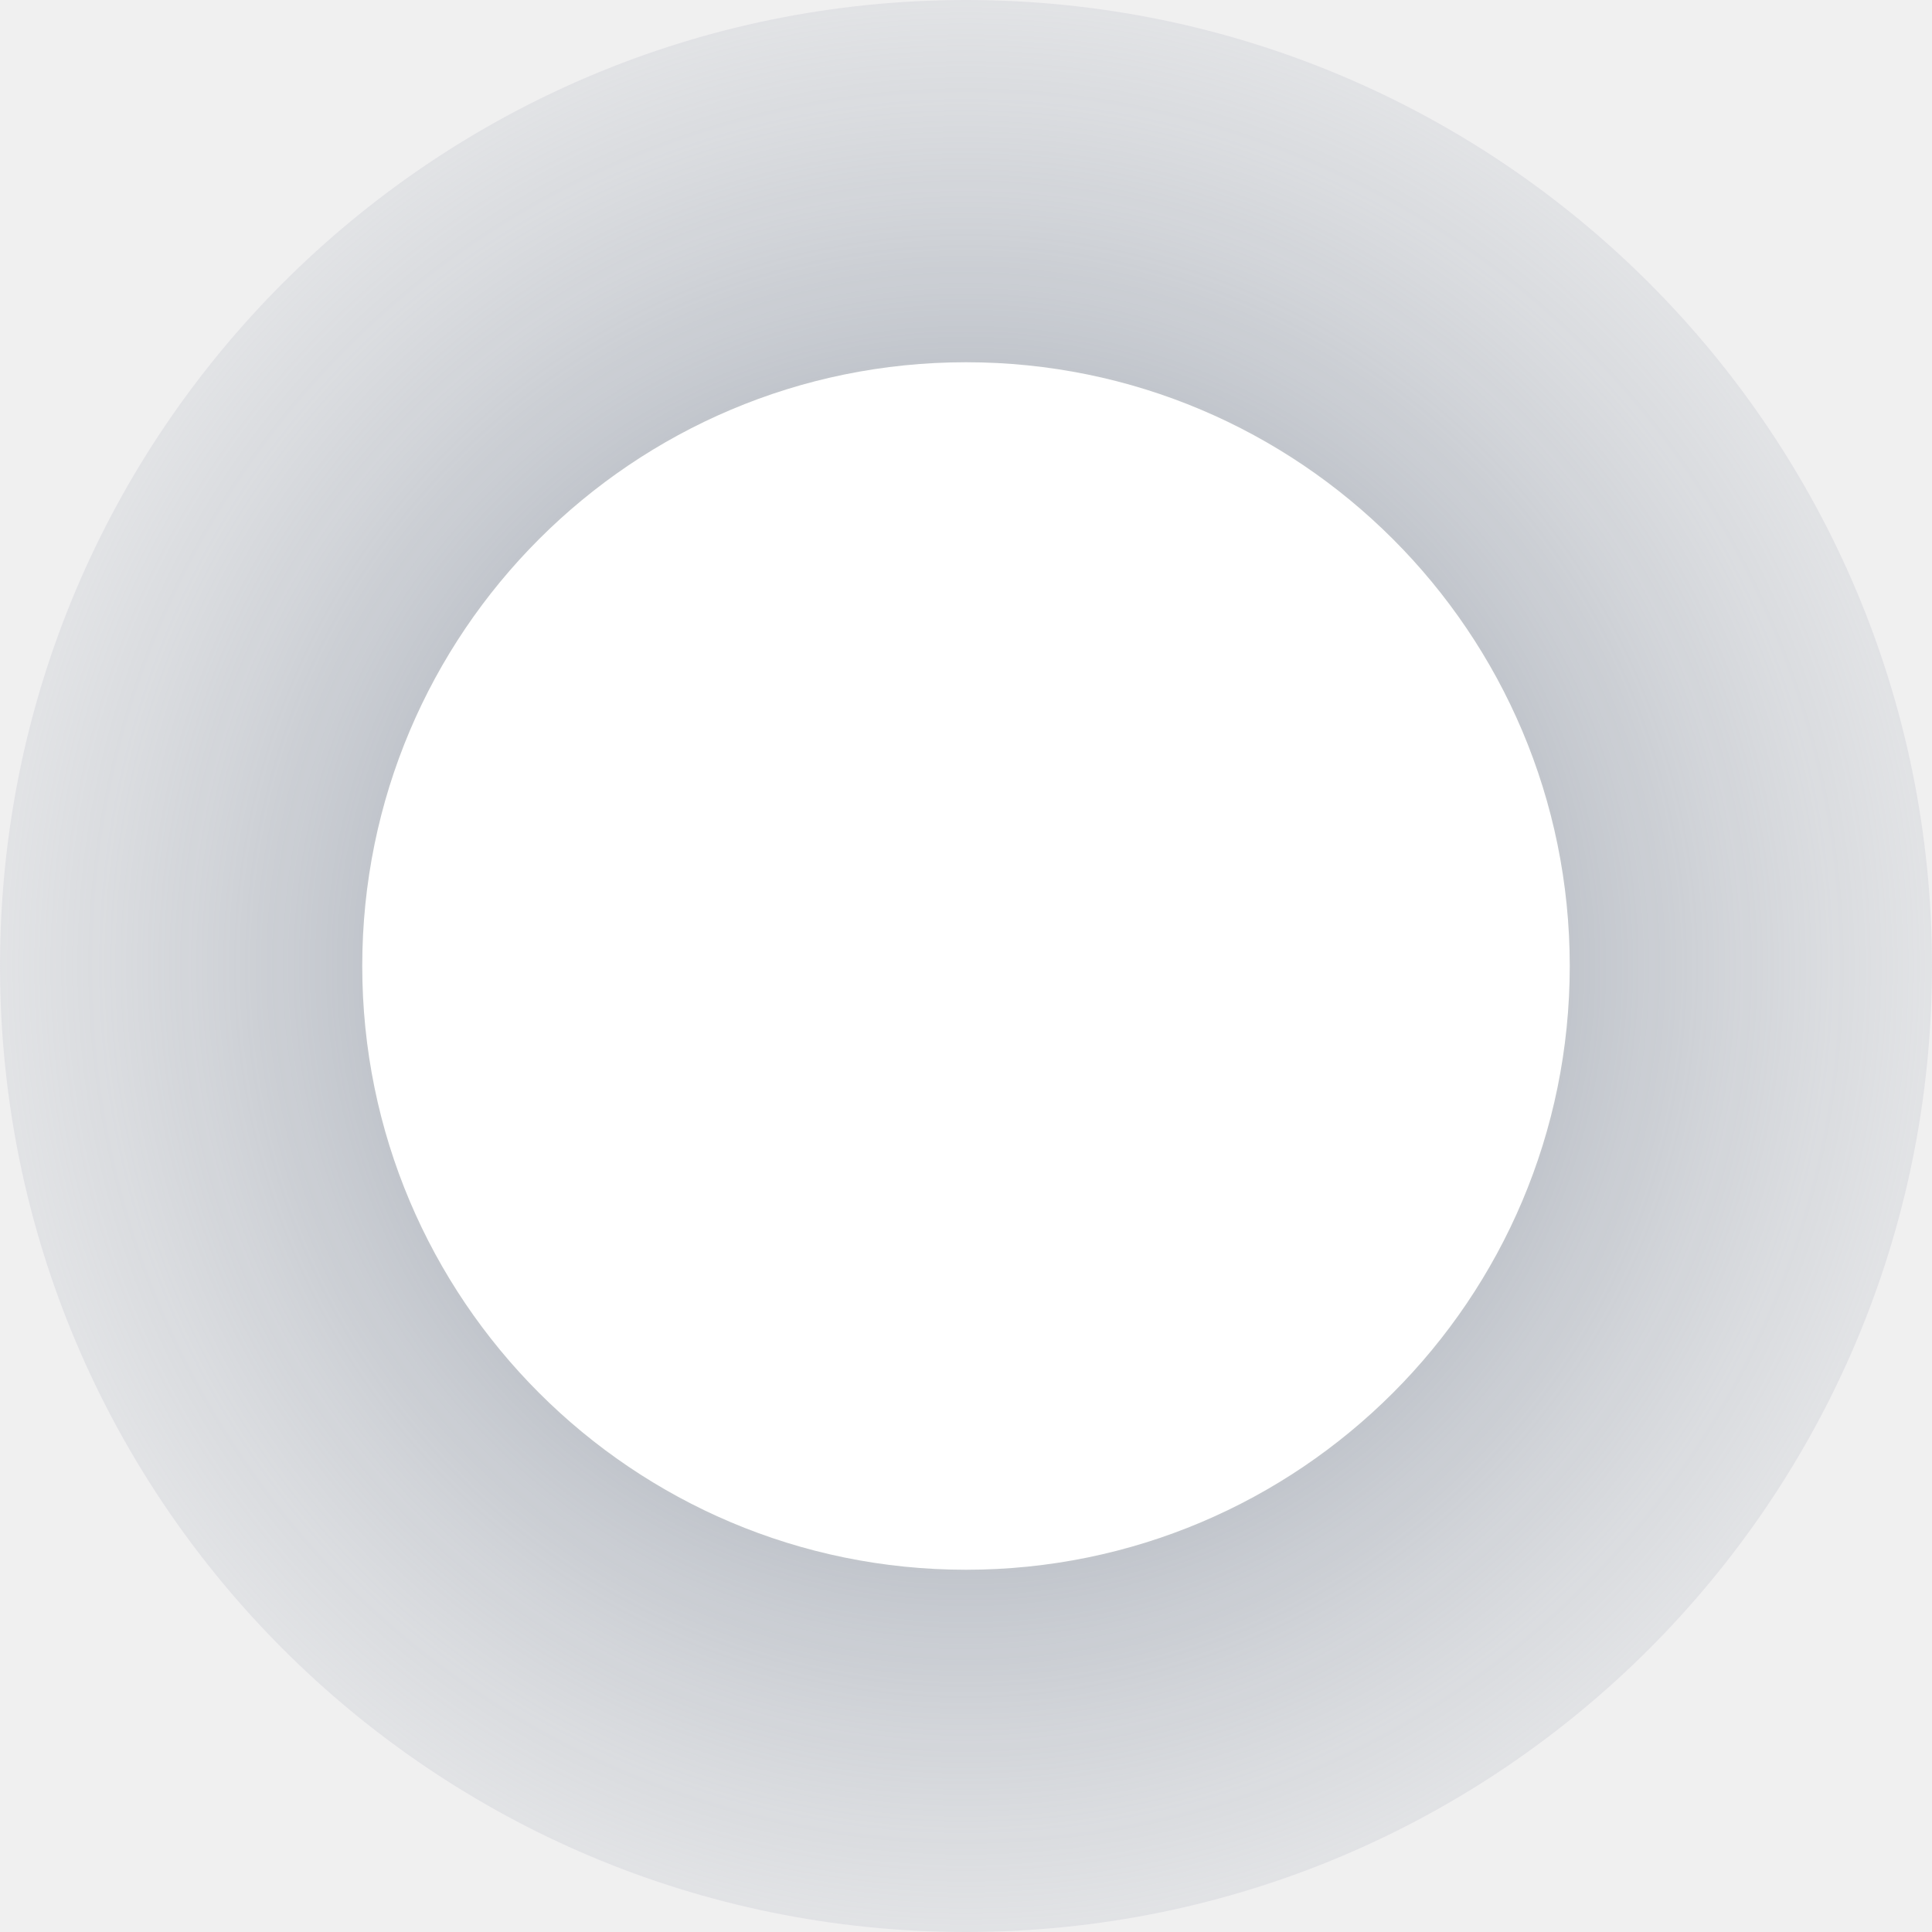
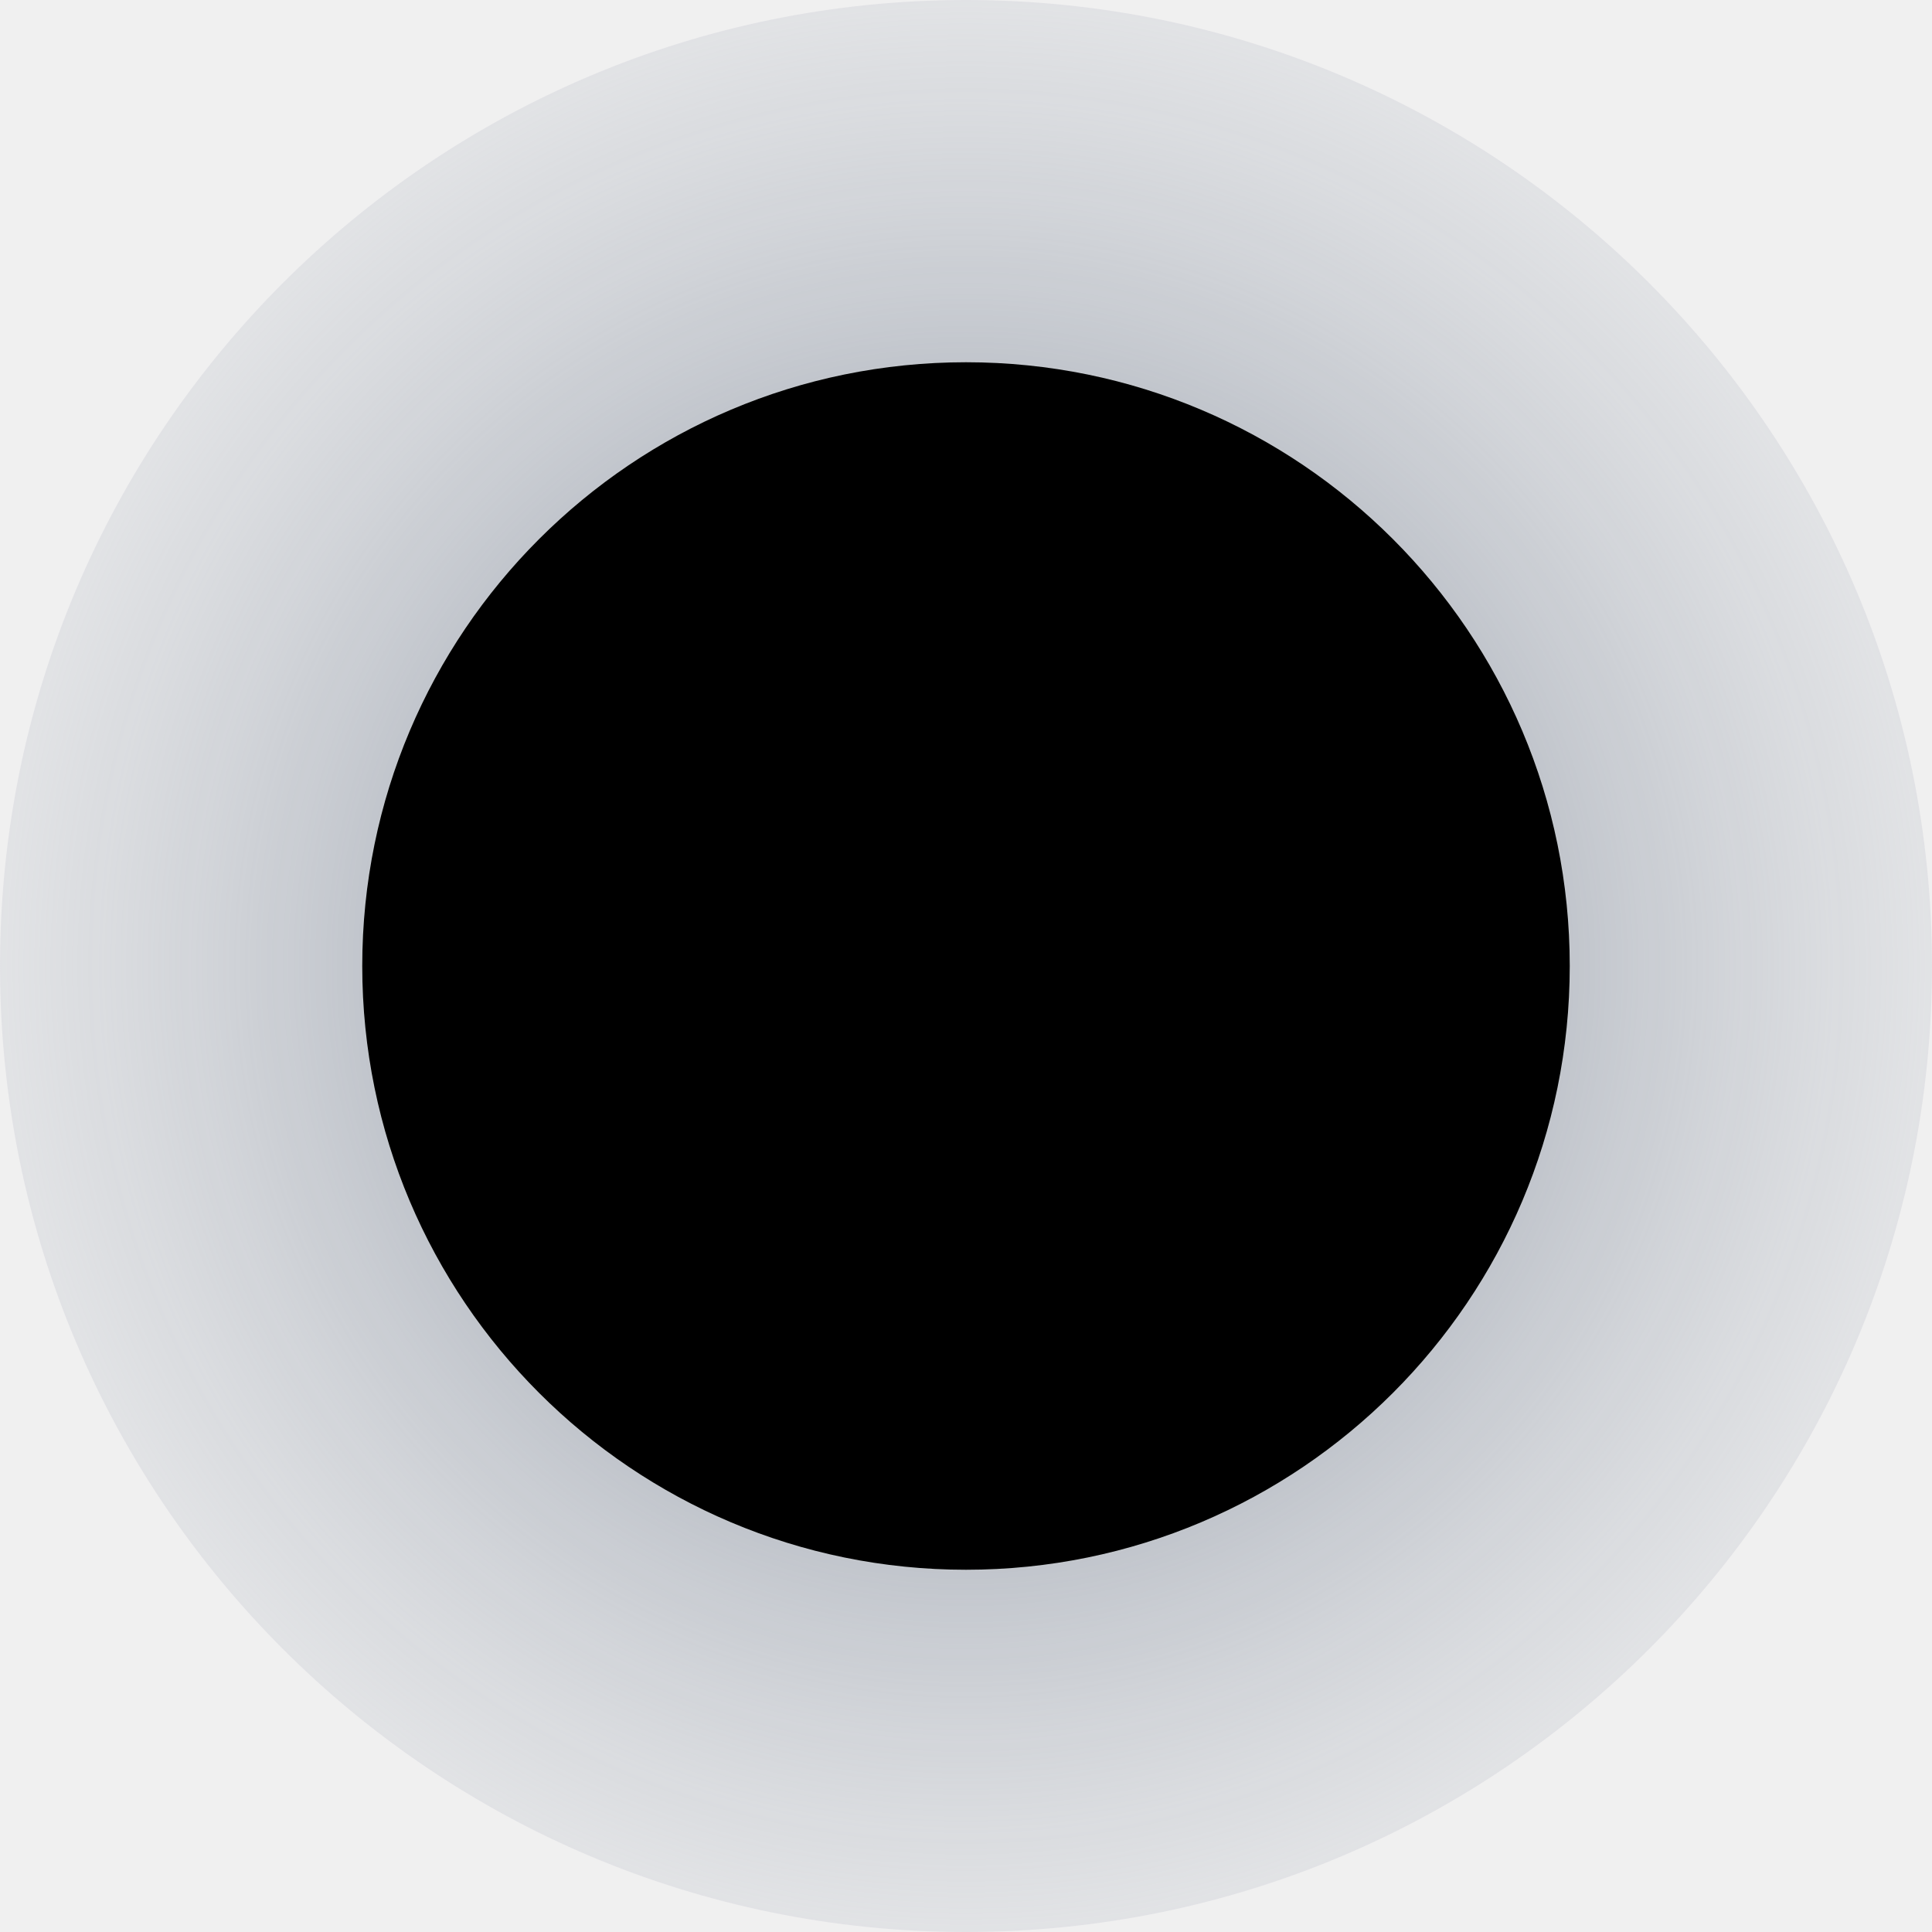
<svg xmlns="http://www.w3.org/2000/svg" width="16" height="16" viewBox="0 0 16 16" fill="none">
  <circle cx="8" cy="8" r="8" fill="url(#paint0_angular_748_30457)" />
-   <circle cx="8" cy="8" r="5" fill="white" />
+   <circle cx="8" cy="8" r="5" fill="black" />
  <defs>
    <radialGradient id="paint0_angular_748_30457" cx="0" cy="0" r="1" gradientUnits="userSpaceOnUse" gradientTransform="translate(8 8) rotate(-135) scale(11.3137)">
      <stop stop-color="#687385" />
      <stop offset="1" stop-color="#E3E5E9" stop-opacity="0" />
    </radialGradient>
  </defs>
</svg>
